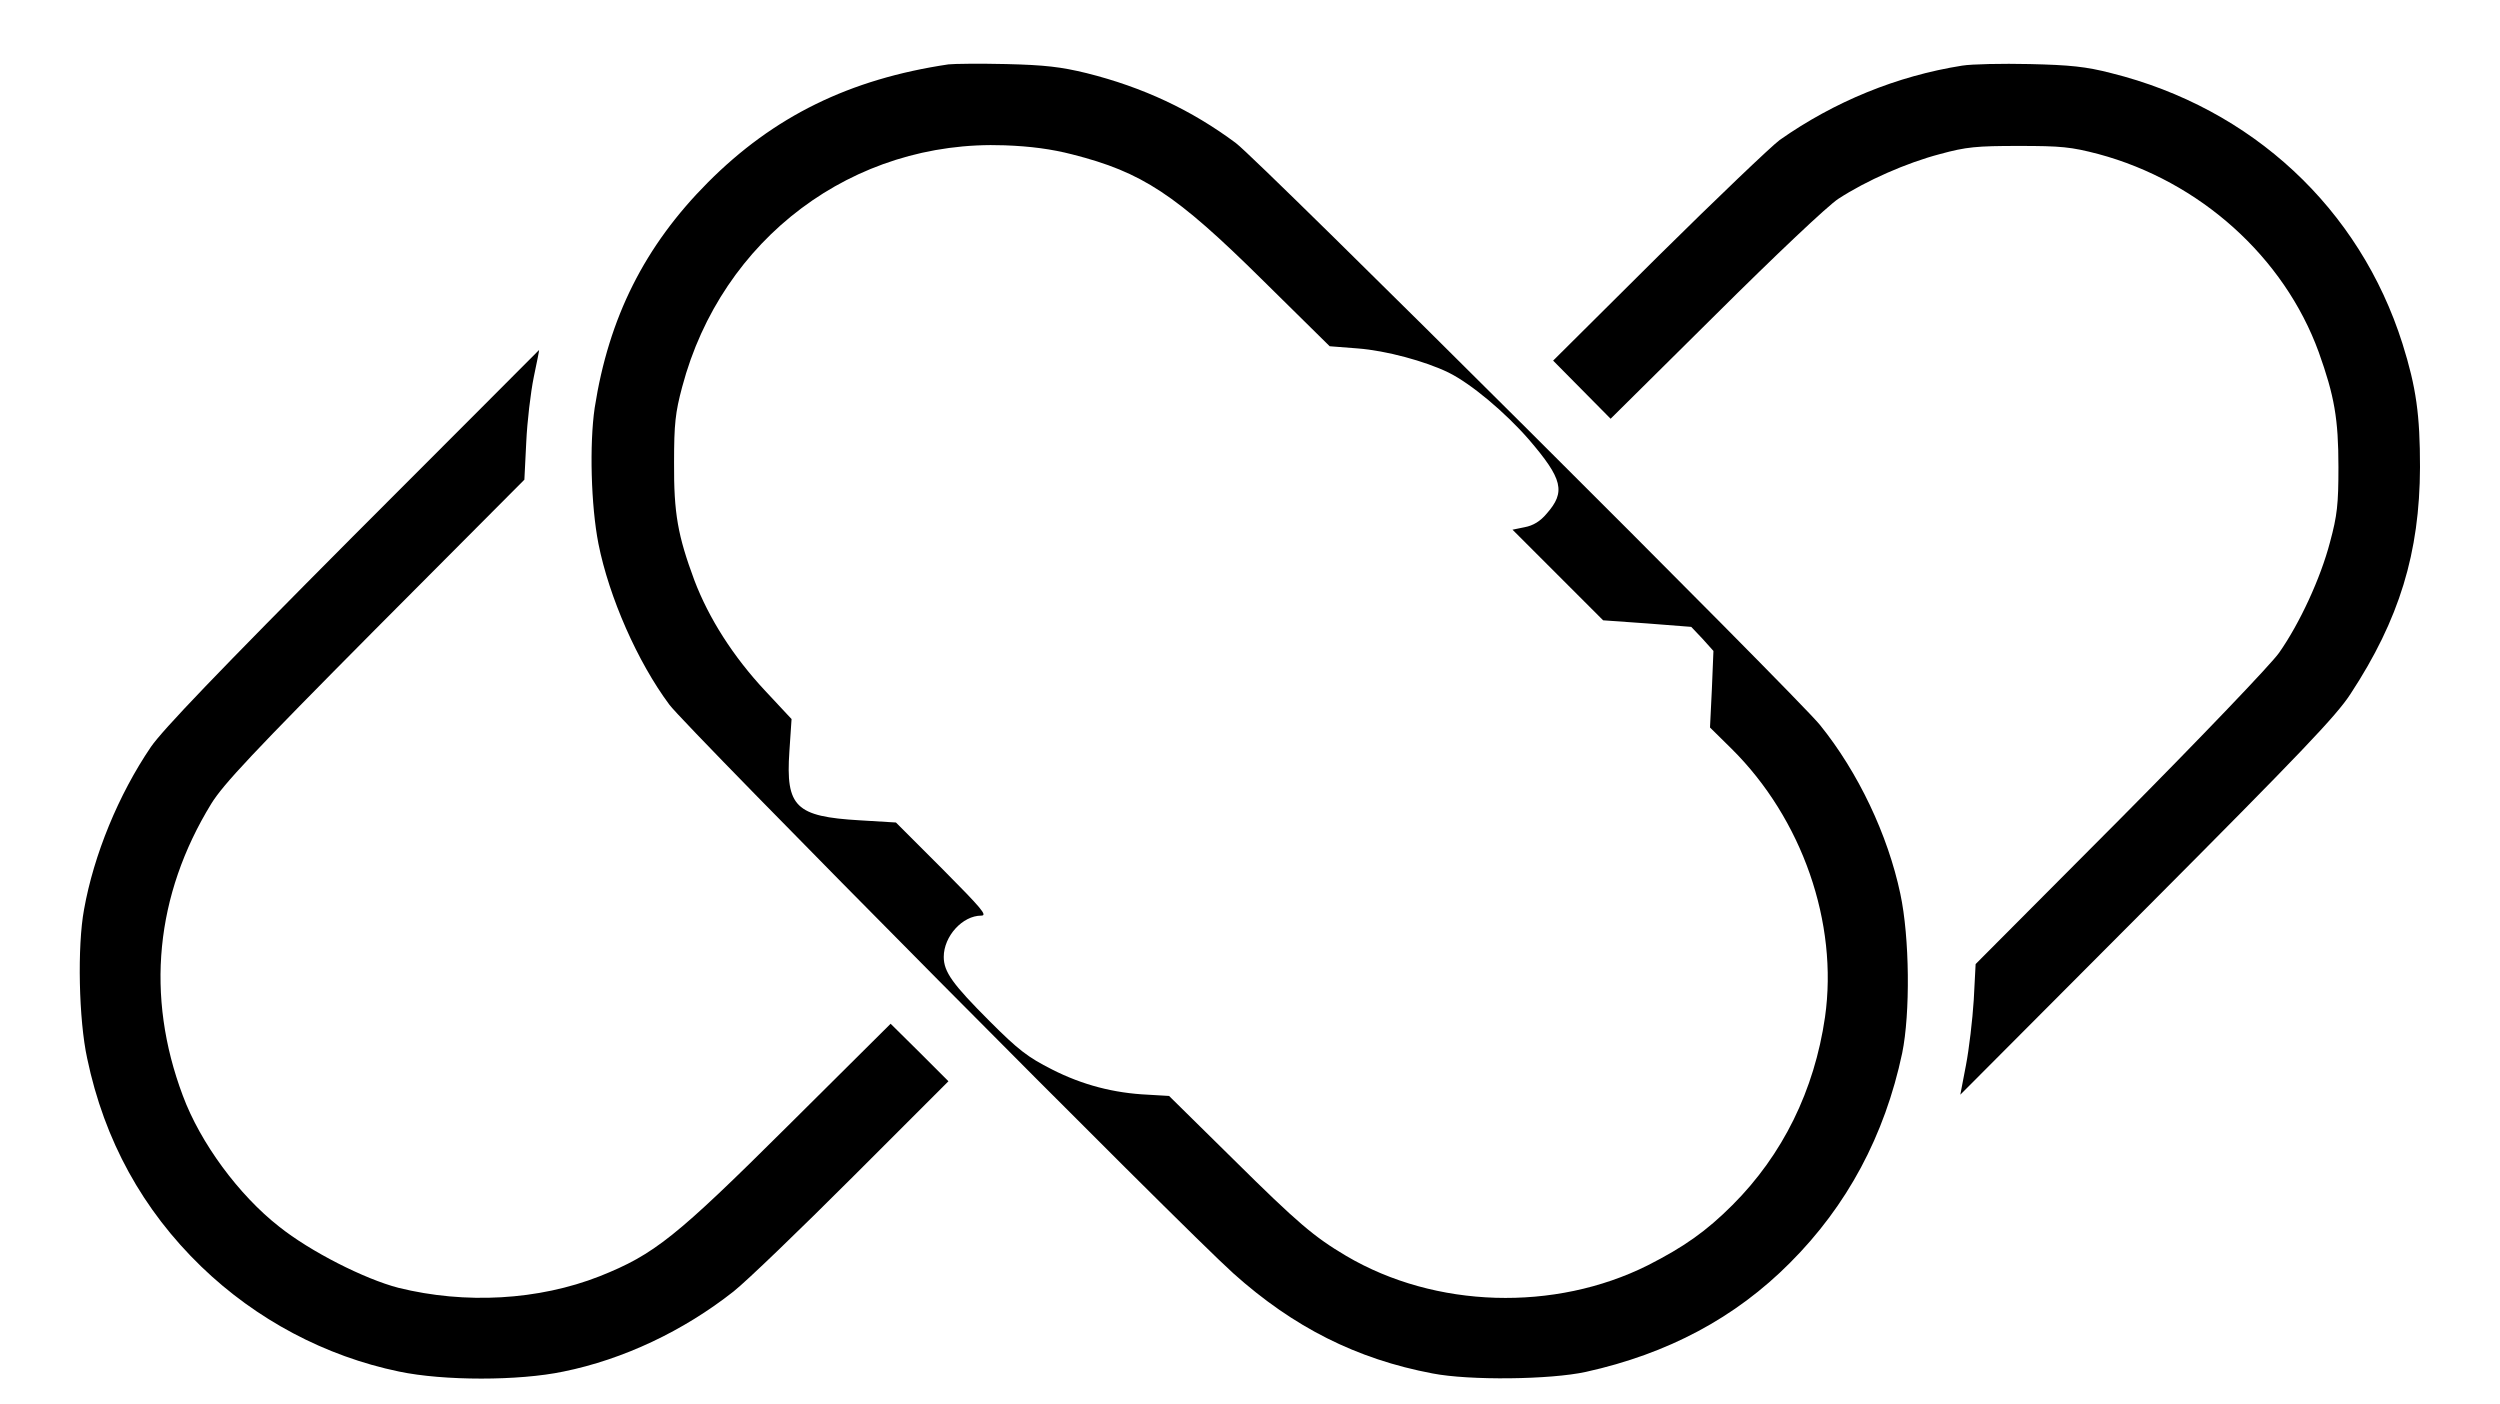
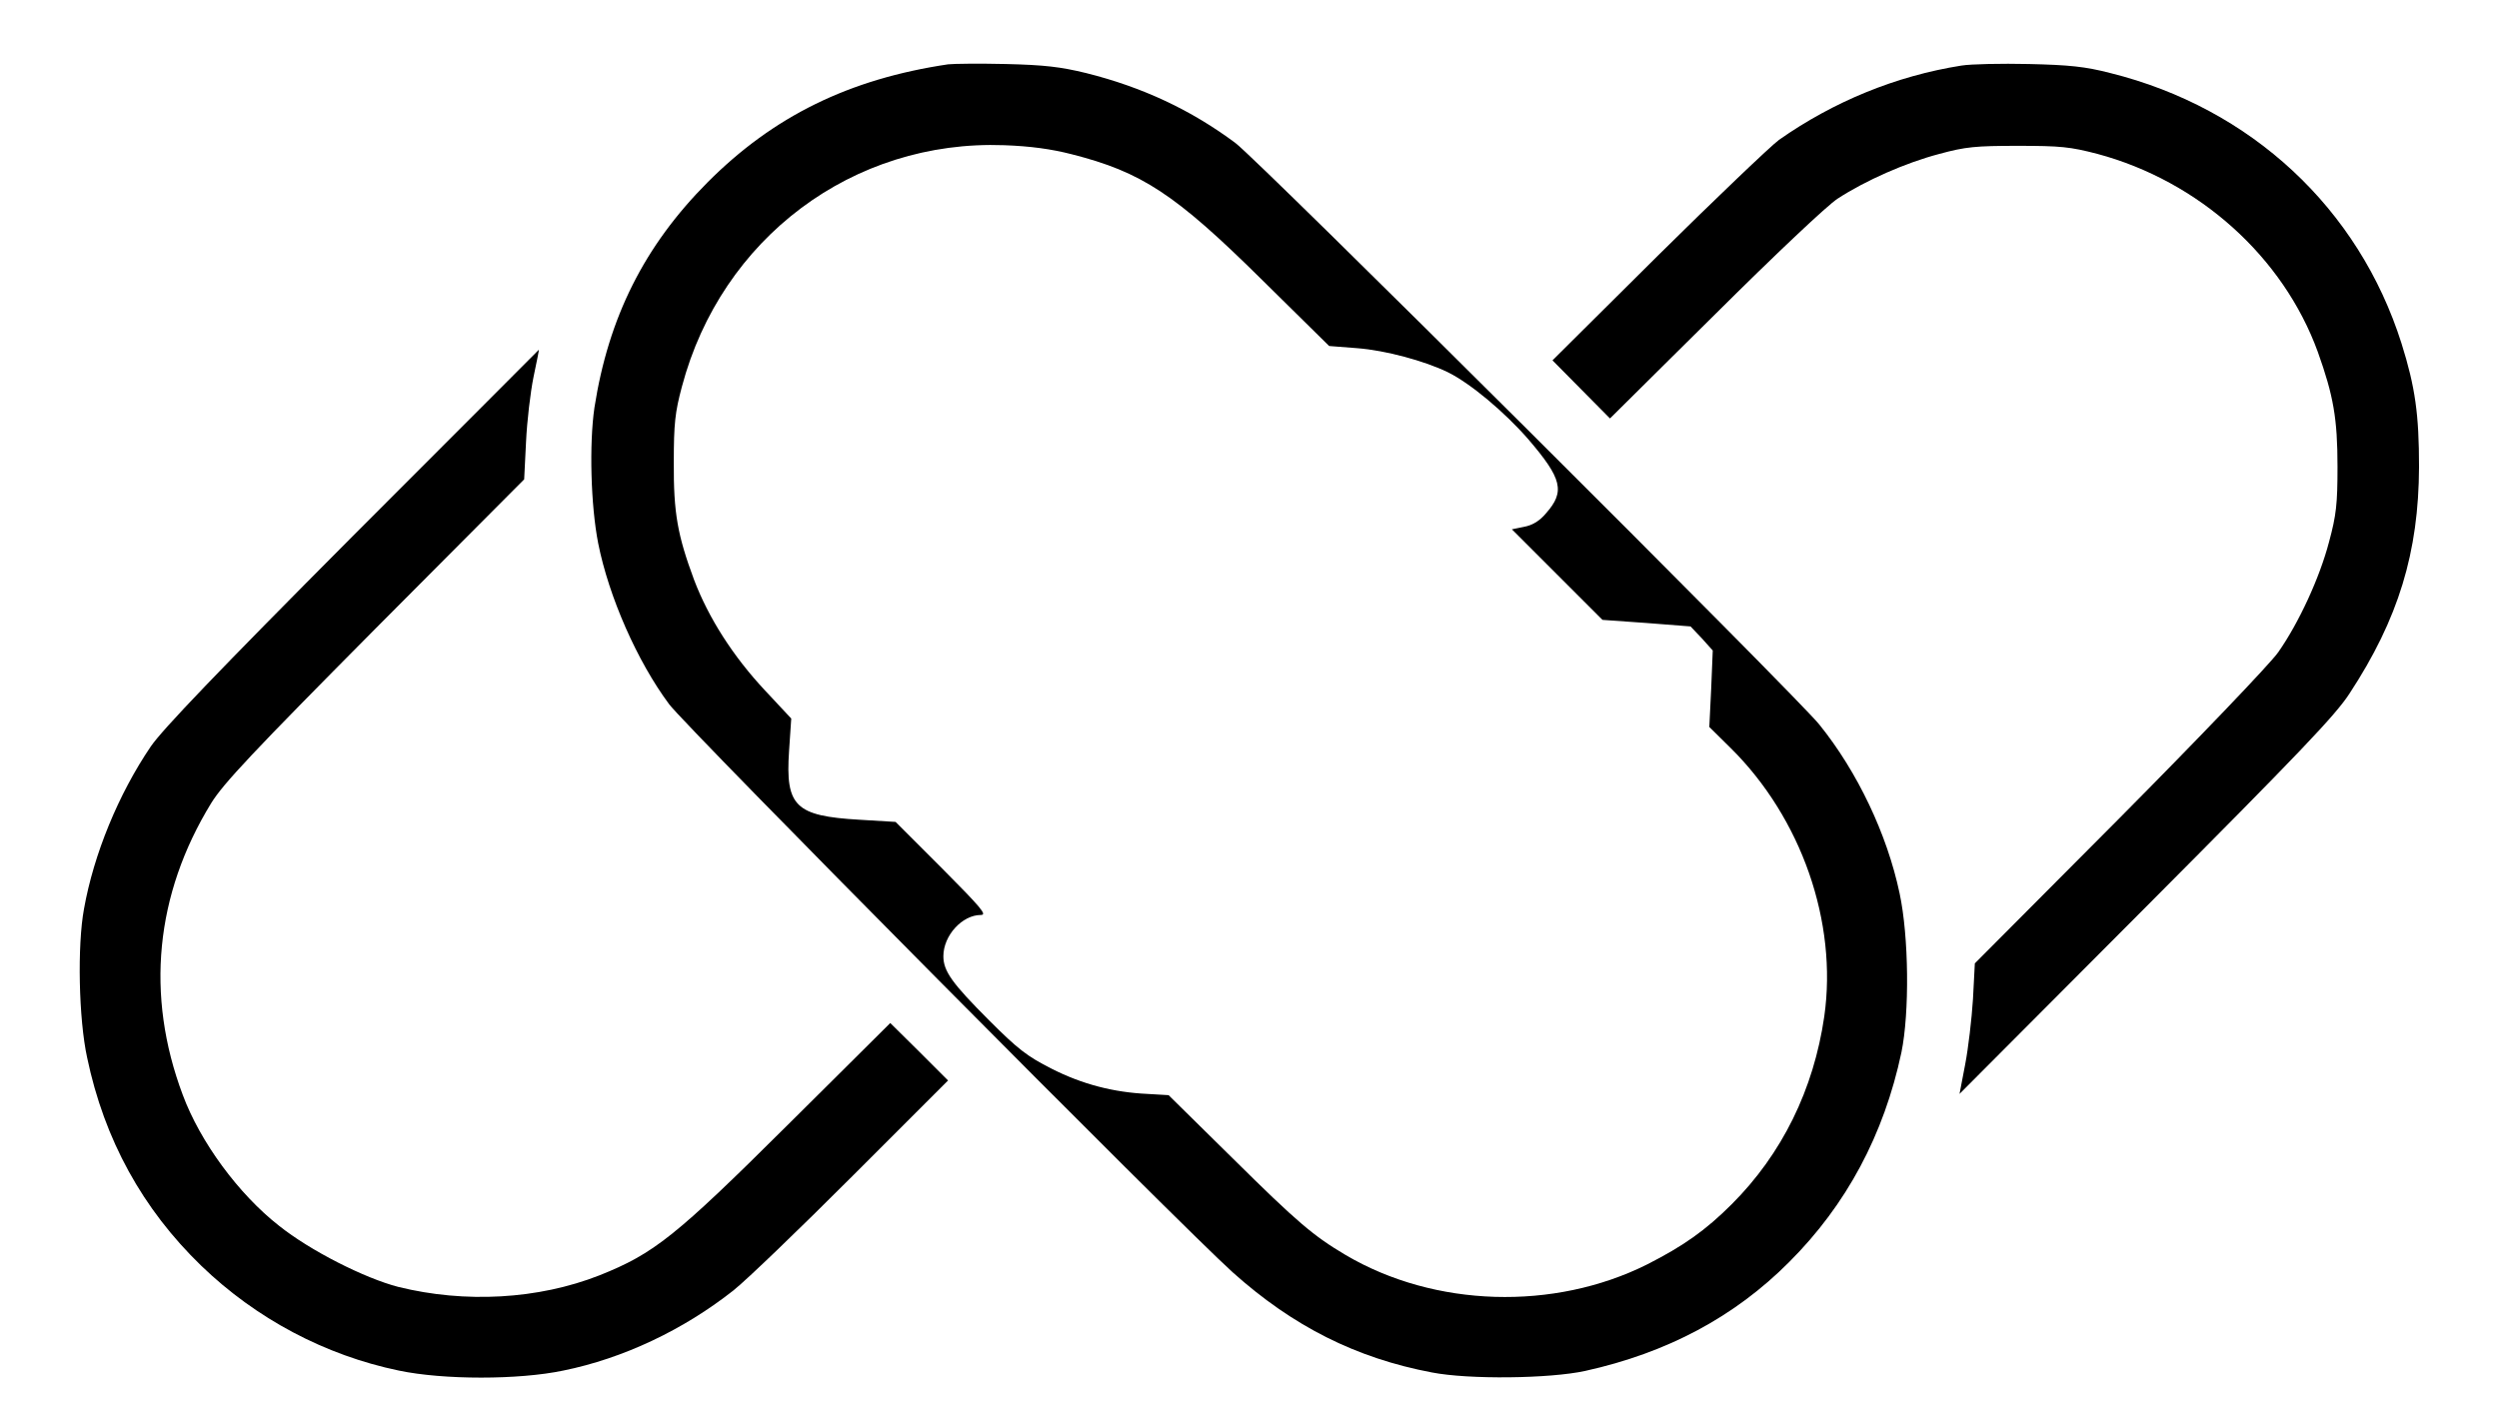
- <svg xmlns="http://www.w3.org/2000/svg" version="1.0" width="800pt" height="449pt" viewBox="0 0 800 449" preserveAspectRatio="xMidYMid meet">
-   <g transform="translate(0,449) scale(0.1,-0.1)" fill="#000000" stroke="none">
-     <path d="M3035 4284 c-316 -47 -559 -166 -770 -378 -202 -203 -317 -432 -362 -721 -17 -116 -12 -313 12 -435 34 -171 125 -378 227 -515 53 -72 1639 -1671 1805 -1820 192 -172 394 -274 637 -320 118 -23 377 -20 491 5 262 58 478 173 653 349 183 183 303 407 359 671 26 127 24 370 -6 510 -40 189 -135 389 -257 540 -74 92 -1796 1808 -1869 1862 -142 106 -298 179 -478 224 -82 20 -133 26 -257 29 -85 2 -168 1 -185 -1z m396 -288 c224 -57 331 -127 609 -402 l215 -212 90 -7 c91 -7 216 -41 290 -77 73 -36 182 -128 257 -214 109 -127 119 -168 57 -238 -20 -24 -43 -38 -70 -43 l-39 -8 145 -145 145 -145 141 -10 141 -11 36 -38 35 -39 -5 -122 -6 -123 69 -68 c226 -224 342 -557 299 -859 -34 -234 -135 -440 -296 -601 -84 -84 -155 -134 -271 -193 -298 -149 -680 -138 -965 30 -103 61 -155 105 -360 308 l-207 204 -68 4 c-108 5 -209 31 -307 81 -77 39 -107 62 -198 153 -120 120 -148 159 -148 207 0 66 60 132 120 132 21 0 1 23 -124 149 l-149 149 -116 7 c-205 12 -237 43 -225 220 l7 104 -84 90 c-103 110 -181 233 -227 354 -53 143 -66 214 -65 377 0 123 4 160 26 242 126 475 547 791 1032 773 83 -3 150 -12 216 -29z" />
-     <path d="M6279 4280 c-209 -33 -409 -115 -584 -238 -27 -20 -202 -187 -388 -371 l-337 -335 92 -93 92 -93 336 333 c190 189 360 350 393 371 89 58 218 115 325 143 84 23 117 26 252 26 136 0 167 -3 255 -26 324 -87 594 -329 705 -634 50 -140 63 -213 63 -368 0 -119 -4 -155 -27 -240 -30 -115 -97 -260 -163 -354 -26 -37 -253 -274 -508 -531 l-463 -465 -6 -115 c-4 -63 -15 -157 -25 -209 l-18 -94 597 599 c491 493 607 614 652 684 156 238 221 451 222 725 0 167 -12 255 -56 395 -137 433 -482 754 -932 866 -81 21 -132 26 -261 29 -88 2 -185 0 -216 -5z" />
-     <path d="M1129 2773 c-431 -433 -609 -619 -646 -673 -104 -153 -183 -346 -214 -520 -22 -118 -17 -354 10 -477 55 -263 178 -485 365 -666 176 -170 397 -287 633 -336 143 -30 383 -30 526 0 192 39 384 130 544 256 43 34 215 200 383 368 l305 305 -92 92 -93 92 -327 -325 c-361 -359 -429 -413 -604 -483 -196 -77 -430 -90 -644 -37 -108 28 -282 116 -382 196 -129 101 -252 268 -308 419 -120 319 -88 642 91 934 39 63 133 163 524 557 l478 480 6 120 c3 66 14 159 24 208 10 48 18 87 17 87 0 0 -268 -269 -596 -597z" />
-   </g>
+ <svg xmlns="http://www.w3.org/2000/svg" version="1.0" width="1066.667" height="598.667" viewBox="0 0 800 449">
+   <path d="M303.5 20.6c-31.6 4.7-55.9 16.6-77 37.8-20.2 20.3-31.7 43.2-36.2 72.1-1.7 11.6-1.2 31.3 1.2 43.5 3.4 17.1 12.5 37.8 22.7 51.5 5.3 7.2 163.9 167.1 180.5 182 19.2 17.2 39.4 27.4 63.7 32 11.8 2.3 37.7 2 49.1-.5 26.2-5.8 47.8-17.3 65.3-34.9 18.3-18.3 30.3-40.7 35.9-67.1 2.6-12.7 2.4-37-.6-51-4-18.9-13.5-38.9-25.7-54-7.4-9.2-179.6-180.8-186.9-186.2-14.2-10.6-29.8-17.9-47.8-22.4-8.2-2-13.3-2.6-25.7-2.9-8.5-.2-16.8-.1-18.5.1zm39.6 28.8c22.4 5.7 33.1 12.7 60.9 40.2l21.5 21.2 9 .7c9.1.7 21.6 4.1 29 7.7 7.3 3.6 18.2 12.8 25.7 21.4 10.9 12.7 11.9 16.8 5.7 23.8-2 2.4-4.3 3.8-7 4.3l-3.9.8 14.5 14.5 14.5 14.5 14.1 1 14.1 1.1 3.6 3.8 3.5 3.9-.5 12.2-.6 12.3 6.9 6.8c22.6 22.4 34.2 55.7 29.9 85.9-3.4 23.4-13.5 44-29.6 60.1-8.4 8.4-15.5 13.4-27.1 19.3-29.8 14.9-68 13.8-96.5-3-10.3-6.1-15.5-10.5-36-30.8l-20.7-20.4-6.8-.4c-10.8-.5-20.9-3.1-30.7-8.1-7.7-3.9-10.7-6.2-19.8-15.3-12-12-14.8-15.9-14.8-20.7 0-6.6 6-13.2 12-13.2 2.1 0 .1-2.3-12.4-14.9l-14.9-14.9-11.6-.7c-20.5-1.2-23.7-4.3-22.5-22l.7-10.4-8.4-9c-10.3-11-18.1-23.3-22.7-35.4-5.3-14.3-6.6-21.4-6.5-37.7 0-12.3.4-16 2.6-24.2 12.6-47.5 54.7-79.1 103.2-77.3 8.3.3 15 1.2 21.6 2.9z" />
+   <path d="M627.9 21C607 24.3 587 32.5 569.5 44.8c-2.7 2-20.2 18.7-38.8 37.1L497 115.4l9.2 9.3 9.2 9.3 33.6-33.3c19-18.9 36-35 39.3-37.1 8.9-5.8 21.8-11.5 32.5-14.3 8.4-2.3 11.7-2.6 25.2-2.6 13.6 0 16.7.3 25.5 2.6 32.4 8.7 59.4 32.9 70.5 63.4 5 14 6.3 21.3 6.3 36.8 0 11.9-.4 15.5-2.7 24-3 11.5-9.7 26-16.3 35.4-2.6 3.7-25.3 27.4-50.8 53.1l-46.3 46.5-.6 11.5c-.4 6.3-1.5 15.7-2.5 20.9l-1.8 9.4 59.7-59.9c49.1-49.3 60.7-61.4 65.2-68.4 15.6-23.8 22.1-45.1 22.2-72.5 0-16.7-1.2-25.5-5.6-39.5-13.7-43.3-48.2-75.4-93.2-86.6-8.1-2.1-13.2-2.6-26.1-2.9-8.8-.2-18.5 0-21.6.5zM112.9 171.7C69.8 215 52 233.6 48.3 239c-10.4 15.3-18.3 34.6-21.4 52-2.2 11.8-1.7 35.4 1 47.7 5.5 26.3 17.8 48.5 36.5 66.6 17.6 17 39.7 28.7 63.3 33.6 14.3 3 38.3 3 52.6 0 19.2-3.9 38.4-13 54.4-25.6 4.3-3.4 21.5-20 38.3-36.8l30.5-30.5-9.2-9.2-9.3-9.2-32.7 32.5c-36.1 35.9-42.9 41.3-60.4 48.3-19.6 7.7-43 9-64.4 3.7-10.8-2.8-28.2-11.6-38.2-19.6-12.9-10.1-25.2-26.8-30.8-41.9-12-31.9-8.8-64.2 9.1-93.4 3.9-6.3 13.3-16.3 52.4-55.7l47.8-48 .6-12c.3-6.6 1.4-15.9 2.4-20.8 1-4.8 1.8-8.7 1.7-8.7 0 0-26.8 26.9-59.6 59.7z" />
</svg>
